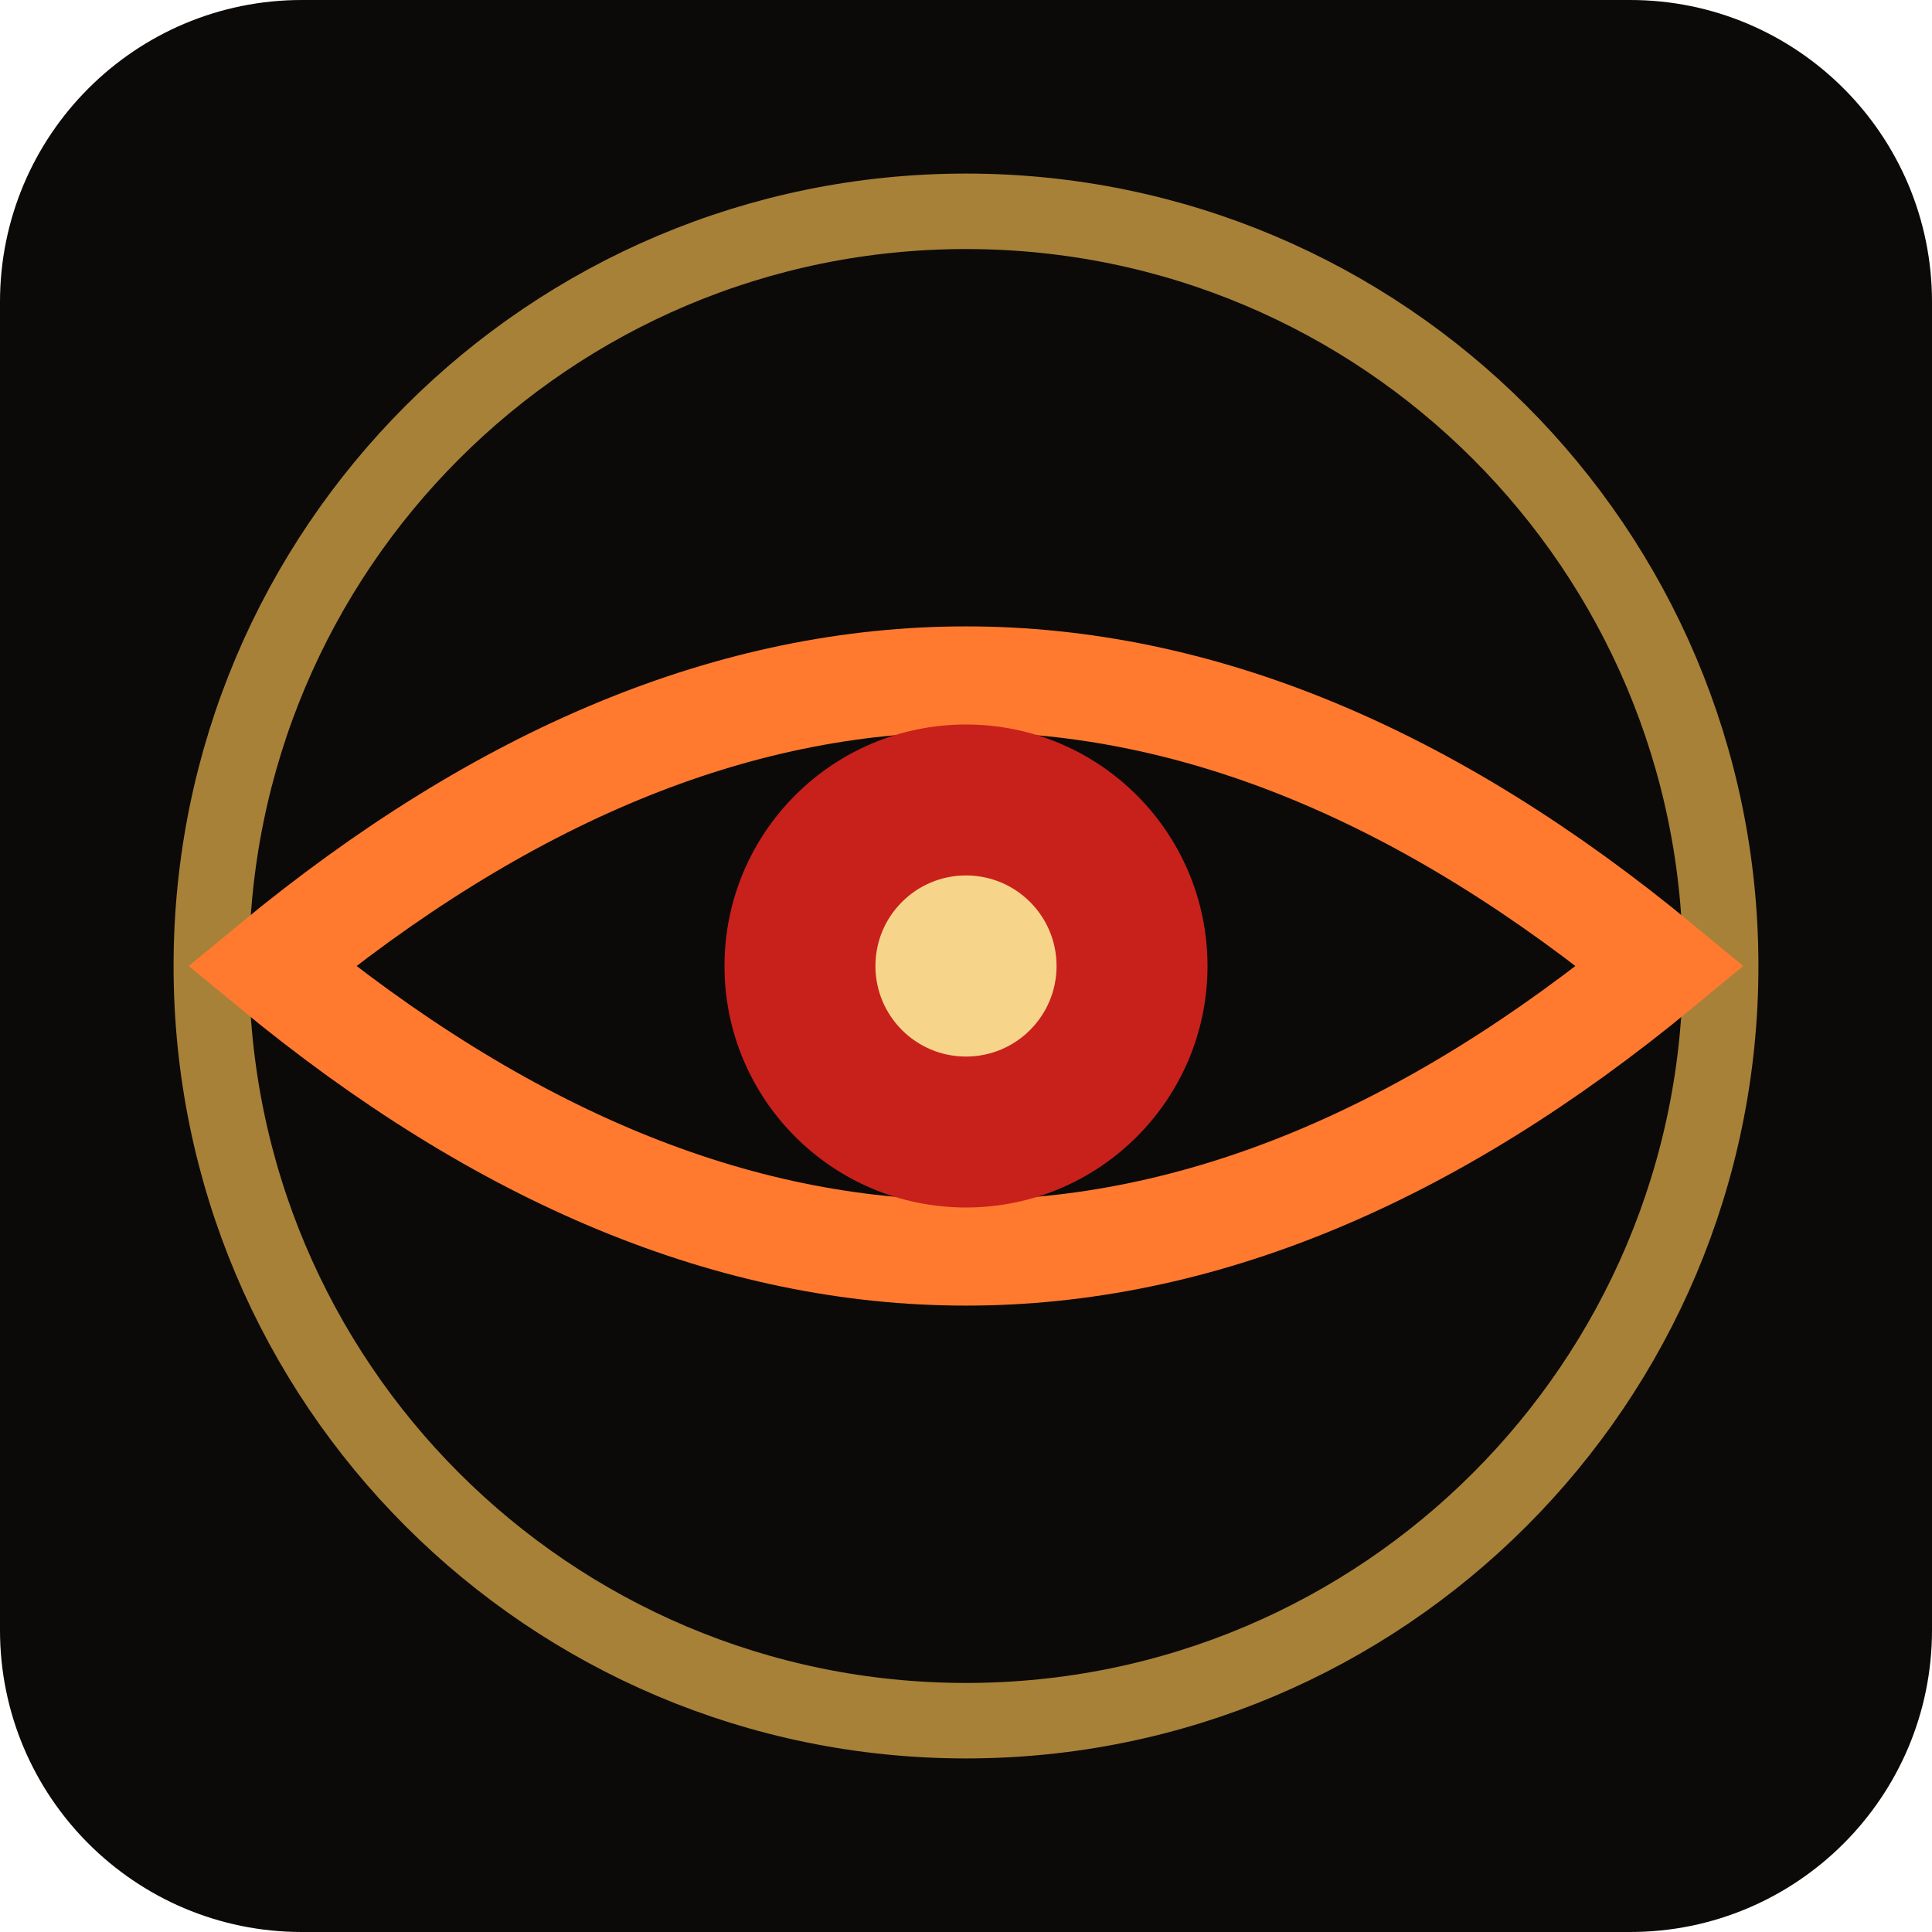
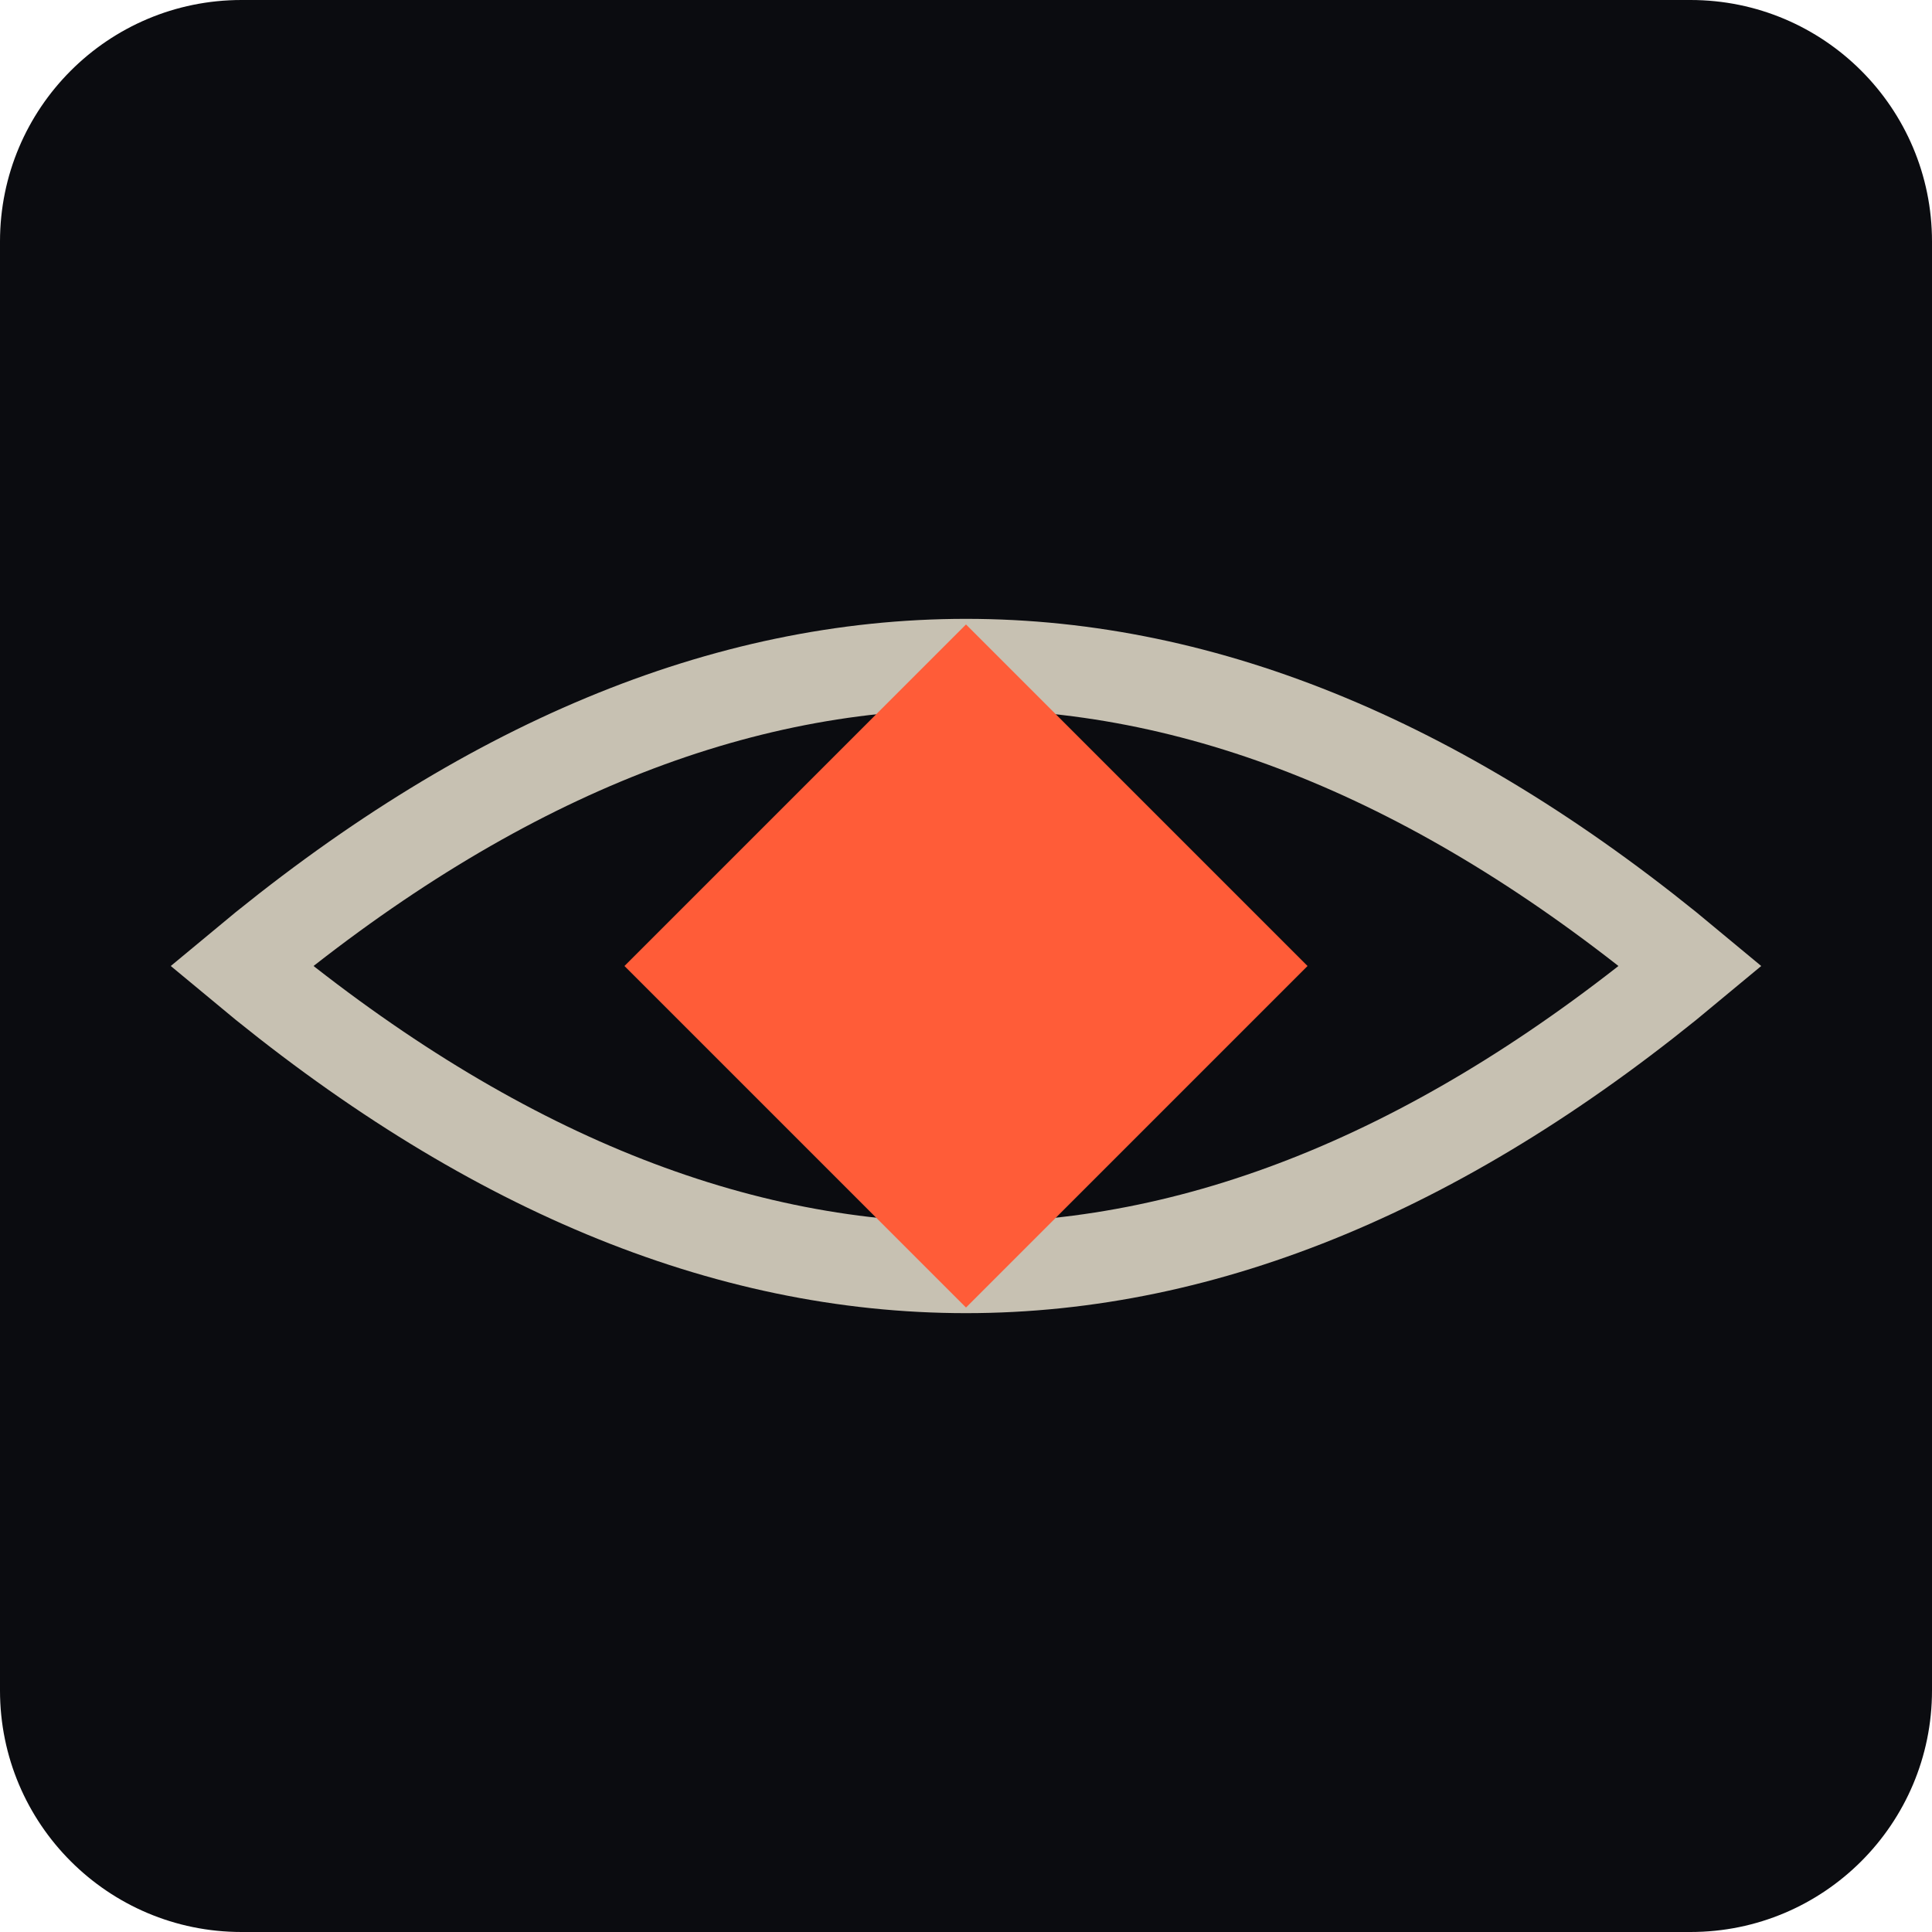
<svg xmlns="http://www.w3.org/2000/svg" viewBox="0 0 64 64">
-   <rect width="64" height="64" rx="10" fill="#0c0a09" />
-   <circle cx="32" cy="32" r="25" fill="none" stroke="#e9b44c" stroke-width="2.5" opacity=".7" />
-   <path d="M9 32 Q32 13 55 32 Q32 51 9 32 Z" fill="none" stroke="#ff7a2f" stroke-width="3.5" />
-   <circle cx="32" cy="32" r="8" fill="#c8211b" />
-   <circle cx="32" cy="32" r="3" fill="#f6d58a" />
+   <rect width="64" height="64" rx="8" fill="#0b0c10" />
+   <path d="M8 32 Q32 12 56 32 Q32 52 8 32 Z" fill="none" stroke="#e8e0cf" stroke-width="3" opacity=".85" />
+   <rect x="24" y="24" width="16" height="16" transform="rotate(45 32 32)" fill="#ff5c38" />
</svg>
